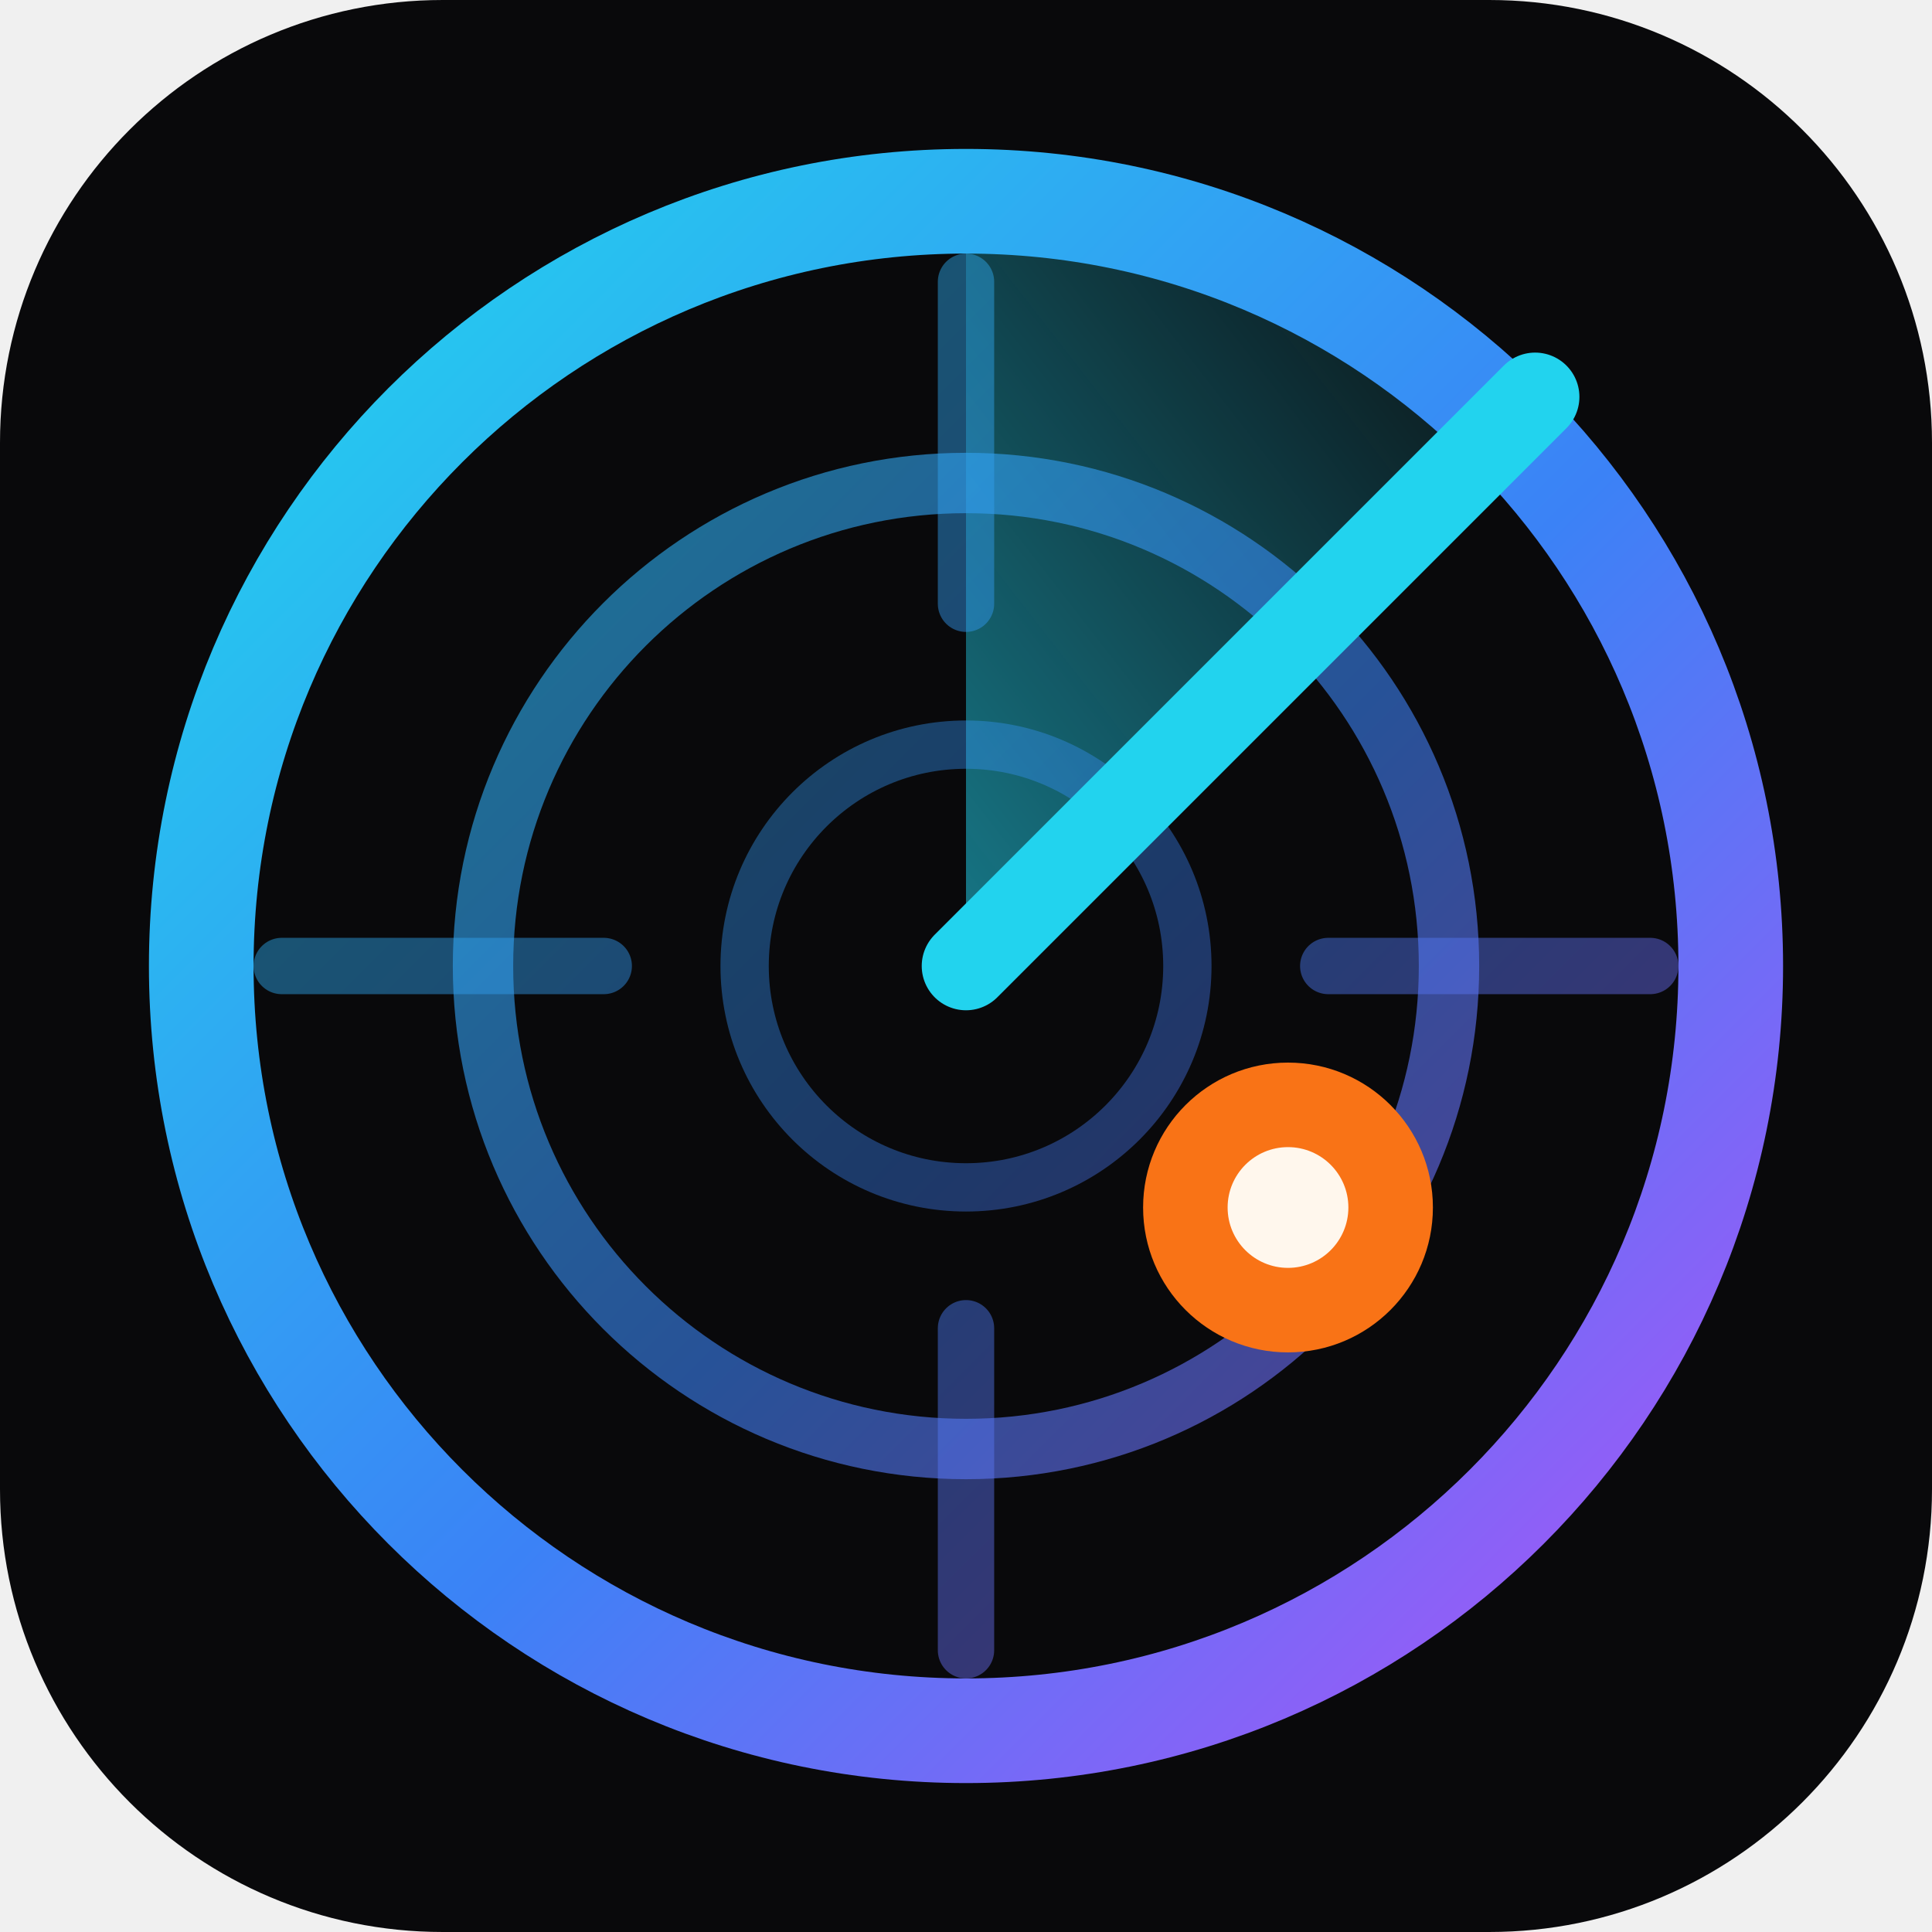
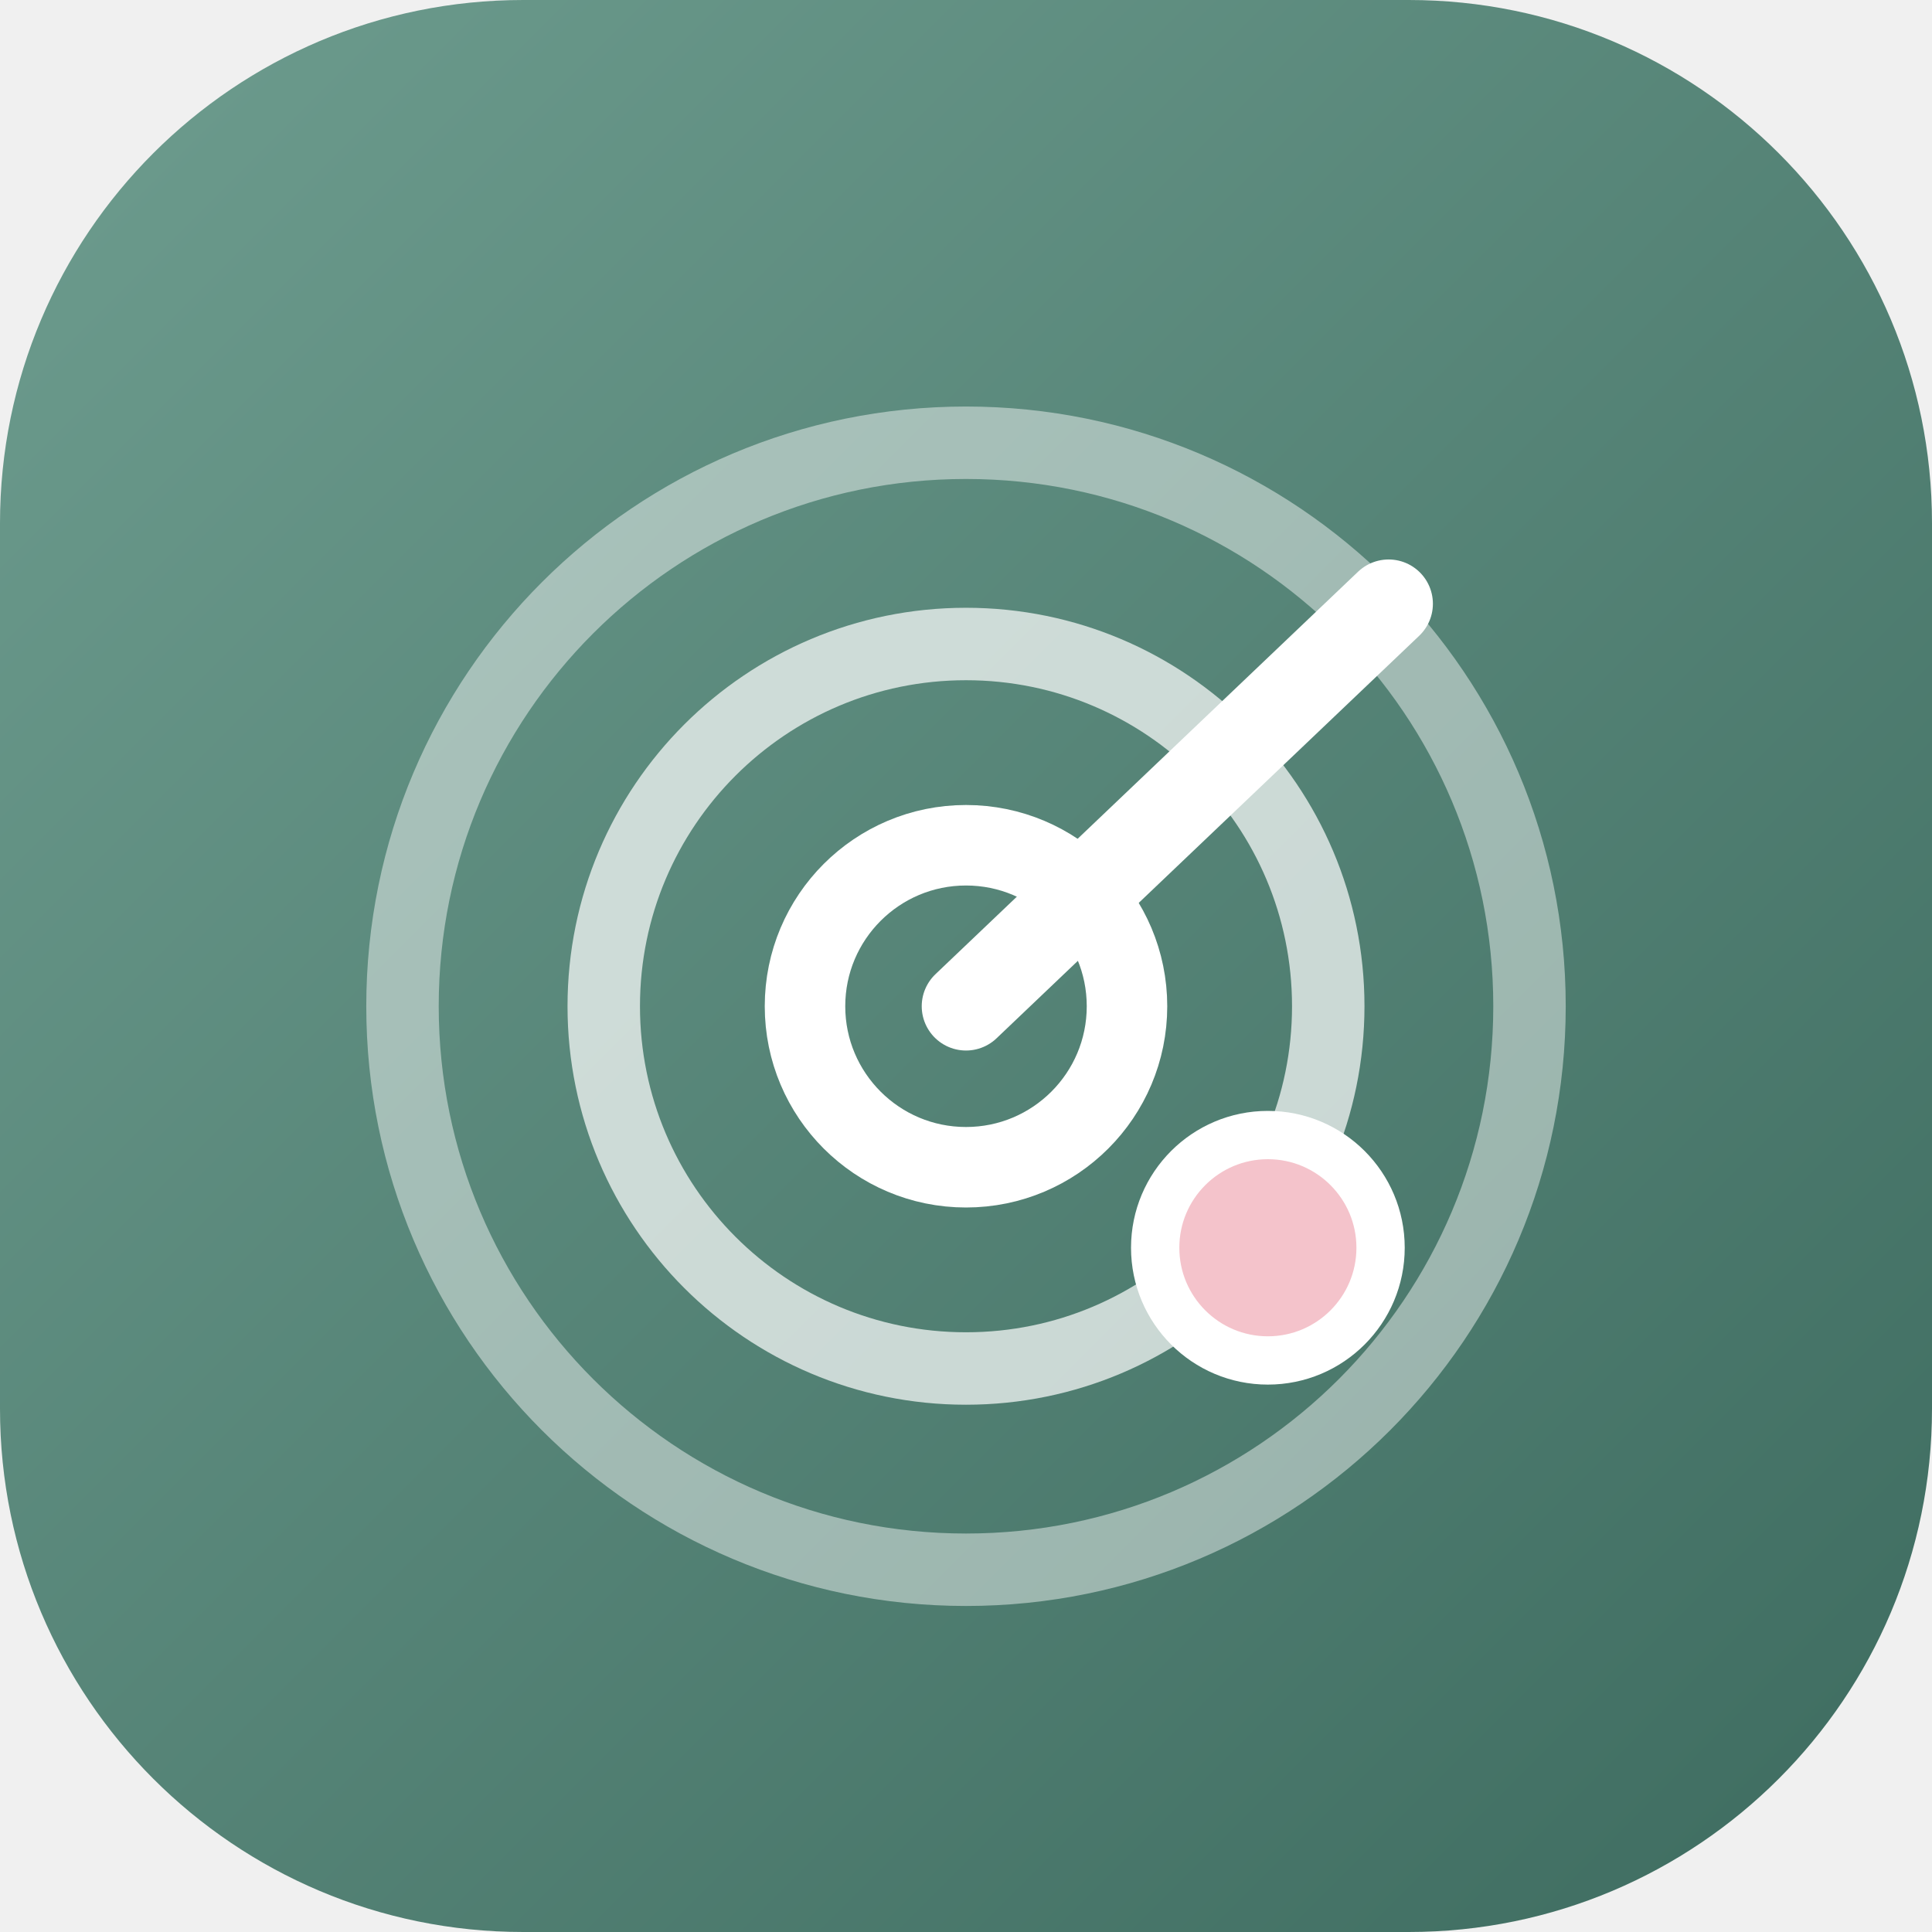
- <svg xmlns="http://www.w3.org/2000/svg" width="48" height="48" viewBox="0 0 48 48" fill="none">
+ <svg xmlns="http://www.w3.org/2000/svg" viewBox="0 0 48 48">
  <defs>
-     <linearGradient id="ring" x1="6" y1="6" x2="42" y2="42" gradientUnits="userSpaceOnUse">
-       <stop offset="0%" stop-color="#22d3ee" />
-       <stop offset="55%" stop-color="#3b82f6" />
-       <stop offset="100%" stop-color="#a855f7" />
-     </linearGradient>
-     <linearGradient id="sweep" x1="24" y1="24" x2="42" y2="10" gradientUnits="userSpaceOnUse">
-       <stop offset="0%" stop-color="#22d3ee" stop-opacity="0.55" />
-       <stop offset="100%" stop-color="#22d3ee" stop-opacity="0" />
+     <linearGradient id="g" x1="0" y1="0" x2="1" y2="1">
+       <stop offset="0" stop-color="#6E9D8F" />
+       <stop offset="1" stop-color="#3D6B5F" />
    </linearGradient>
  </defs>
-   <rect width="48" height="48" rx="11" fill="#09090b" />
-   <path d="M24 24 L24 4 A20 20 0 0 1 38.14 9.86 Z" fill="url(#sweep)" />
-   <circle cx="24" cy="24" r="19" stroke="url(#ring)" stroke-width="2.6" />
-   <circle cx="24" cy="24" r="12" stroke="url(#ring)" stroke-width="1.5" stroke-opacity="0.6" />
-   <circle cx="24" cy="24" r="5.5" stroke="url(#ring)" stroke-width="1.2" stroke-opacity="0.4" />
-   <path d="M24 7 V15 M24 33 V41 M7 24 H15 M33 24 H41" stroke="url(#ring)" stroke-width="1.4" stroke-opacity="0.45" stroke-linecap="round" />
-   <path d="M24 24 L38.14 9.86" stroke="#22d3ee" stroke-width="2.2" stroke-linecap="round" />
-   <circle cx="32" cy="30" r="3.6" fill="#f97316" />
-   <circle cx="32" cy="30" r="1.5" fill="#fff7ed" />
+   <rect width="48" height="48" rx="13" fill="url(#g)" />
+   <g fill="none" stroke="#fff" stroke-linecap="round">
+     <circle cx="24" cy="25" r="14" stroke-opacity=".45" stroke-width="1.8" />
+     <circle cx="24" cy="25" r="9" stroke-opacity=".7" stroke-width="1.8" />
+     <circle cx="24" cy="25" r="4" stroke-width="2" />
+   </g>
+   <path d="M24 25 L34.5 15" stroke="#fff" stroke-width="2.2" stroke-linecap="round" />
+   <circle cx="31.5" cy="31" r="2.8" fill="#F4C3CB" stroke="#fff" stroke-width="1.2" />
</svg>
